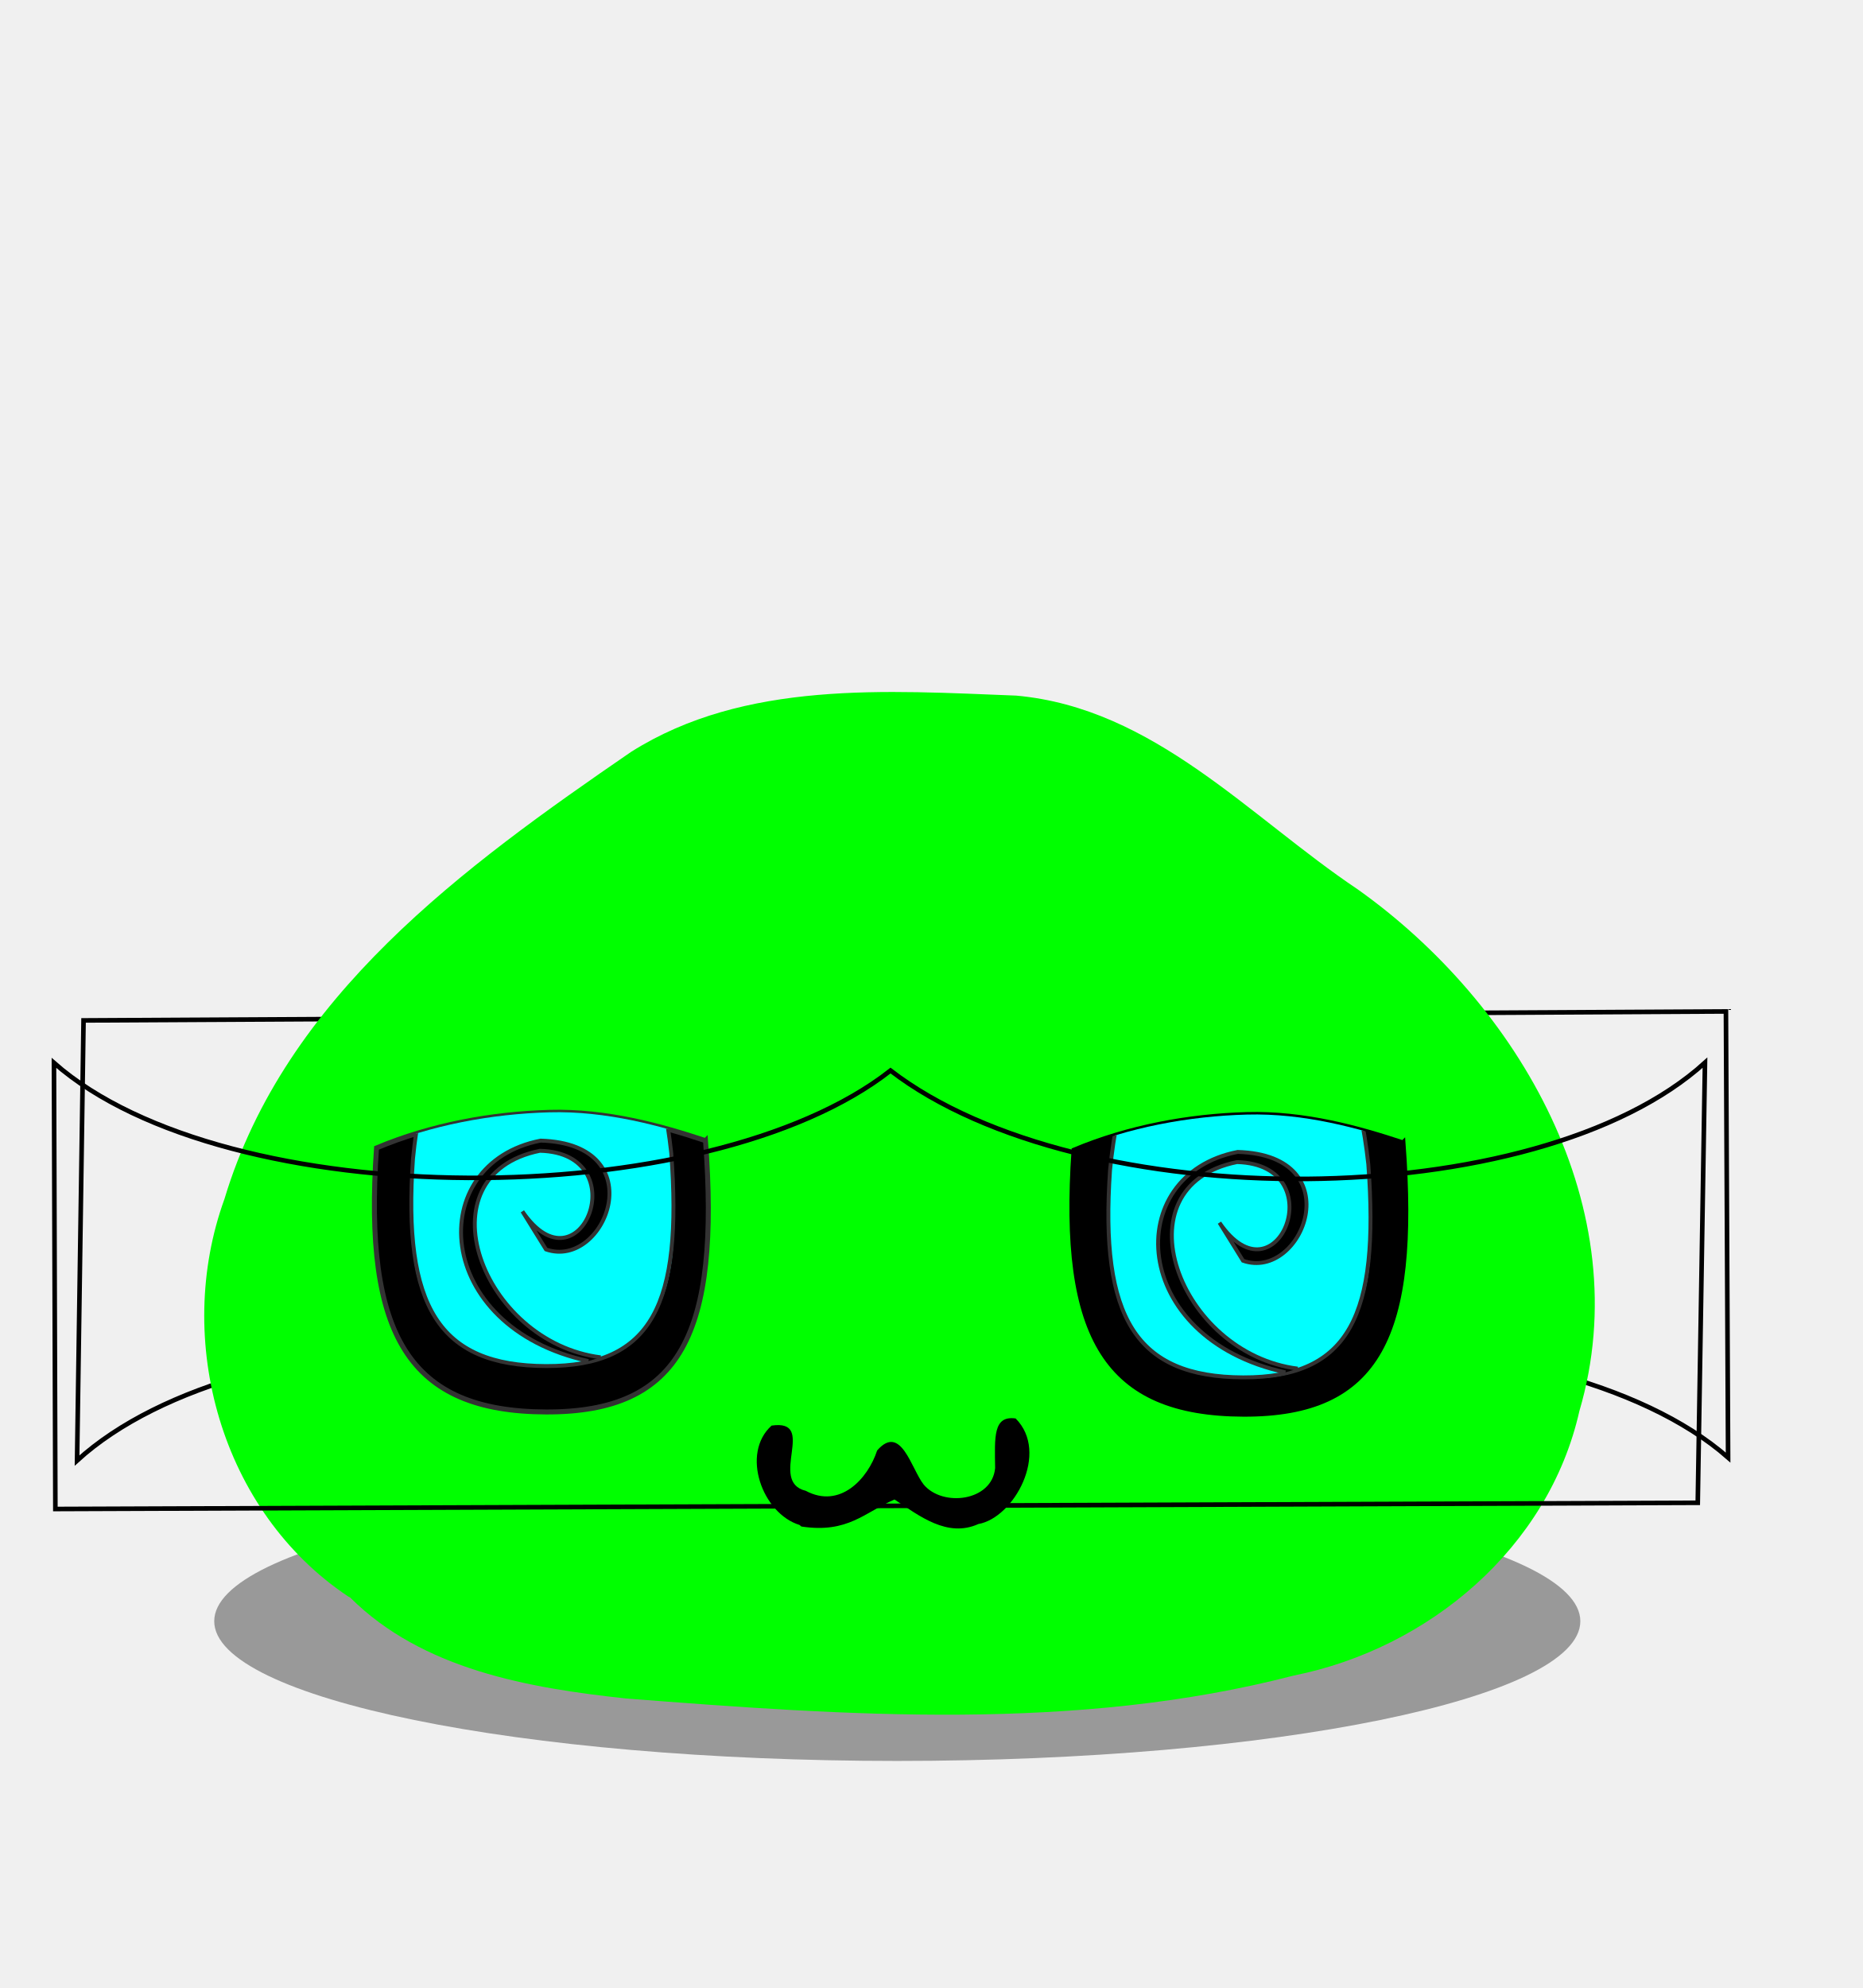
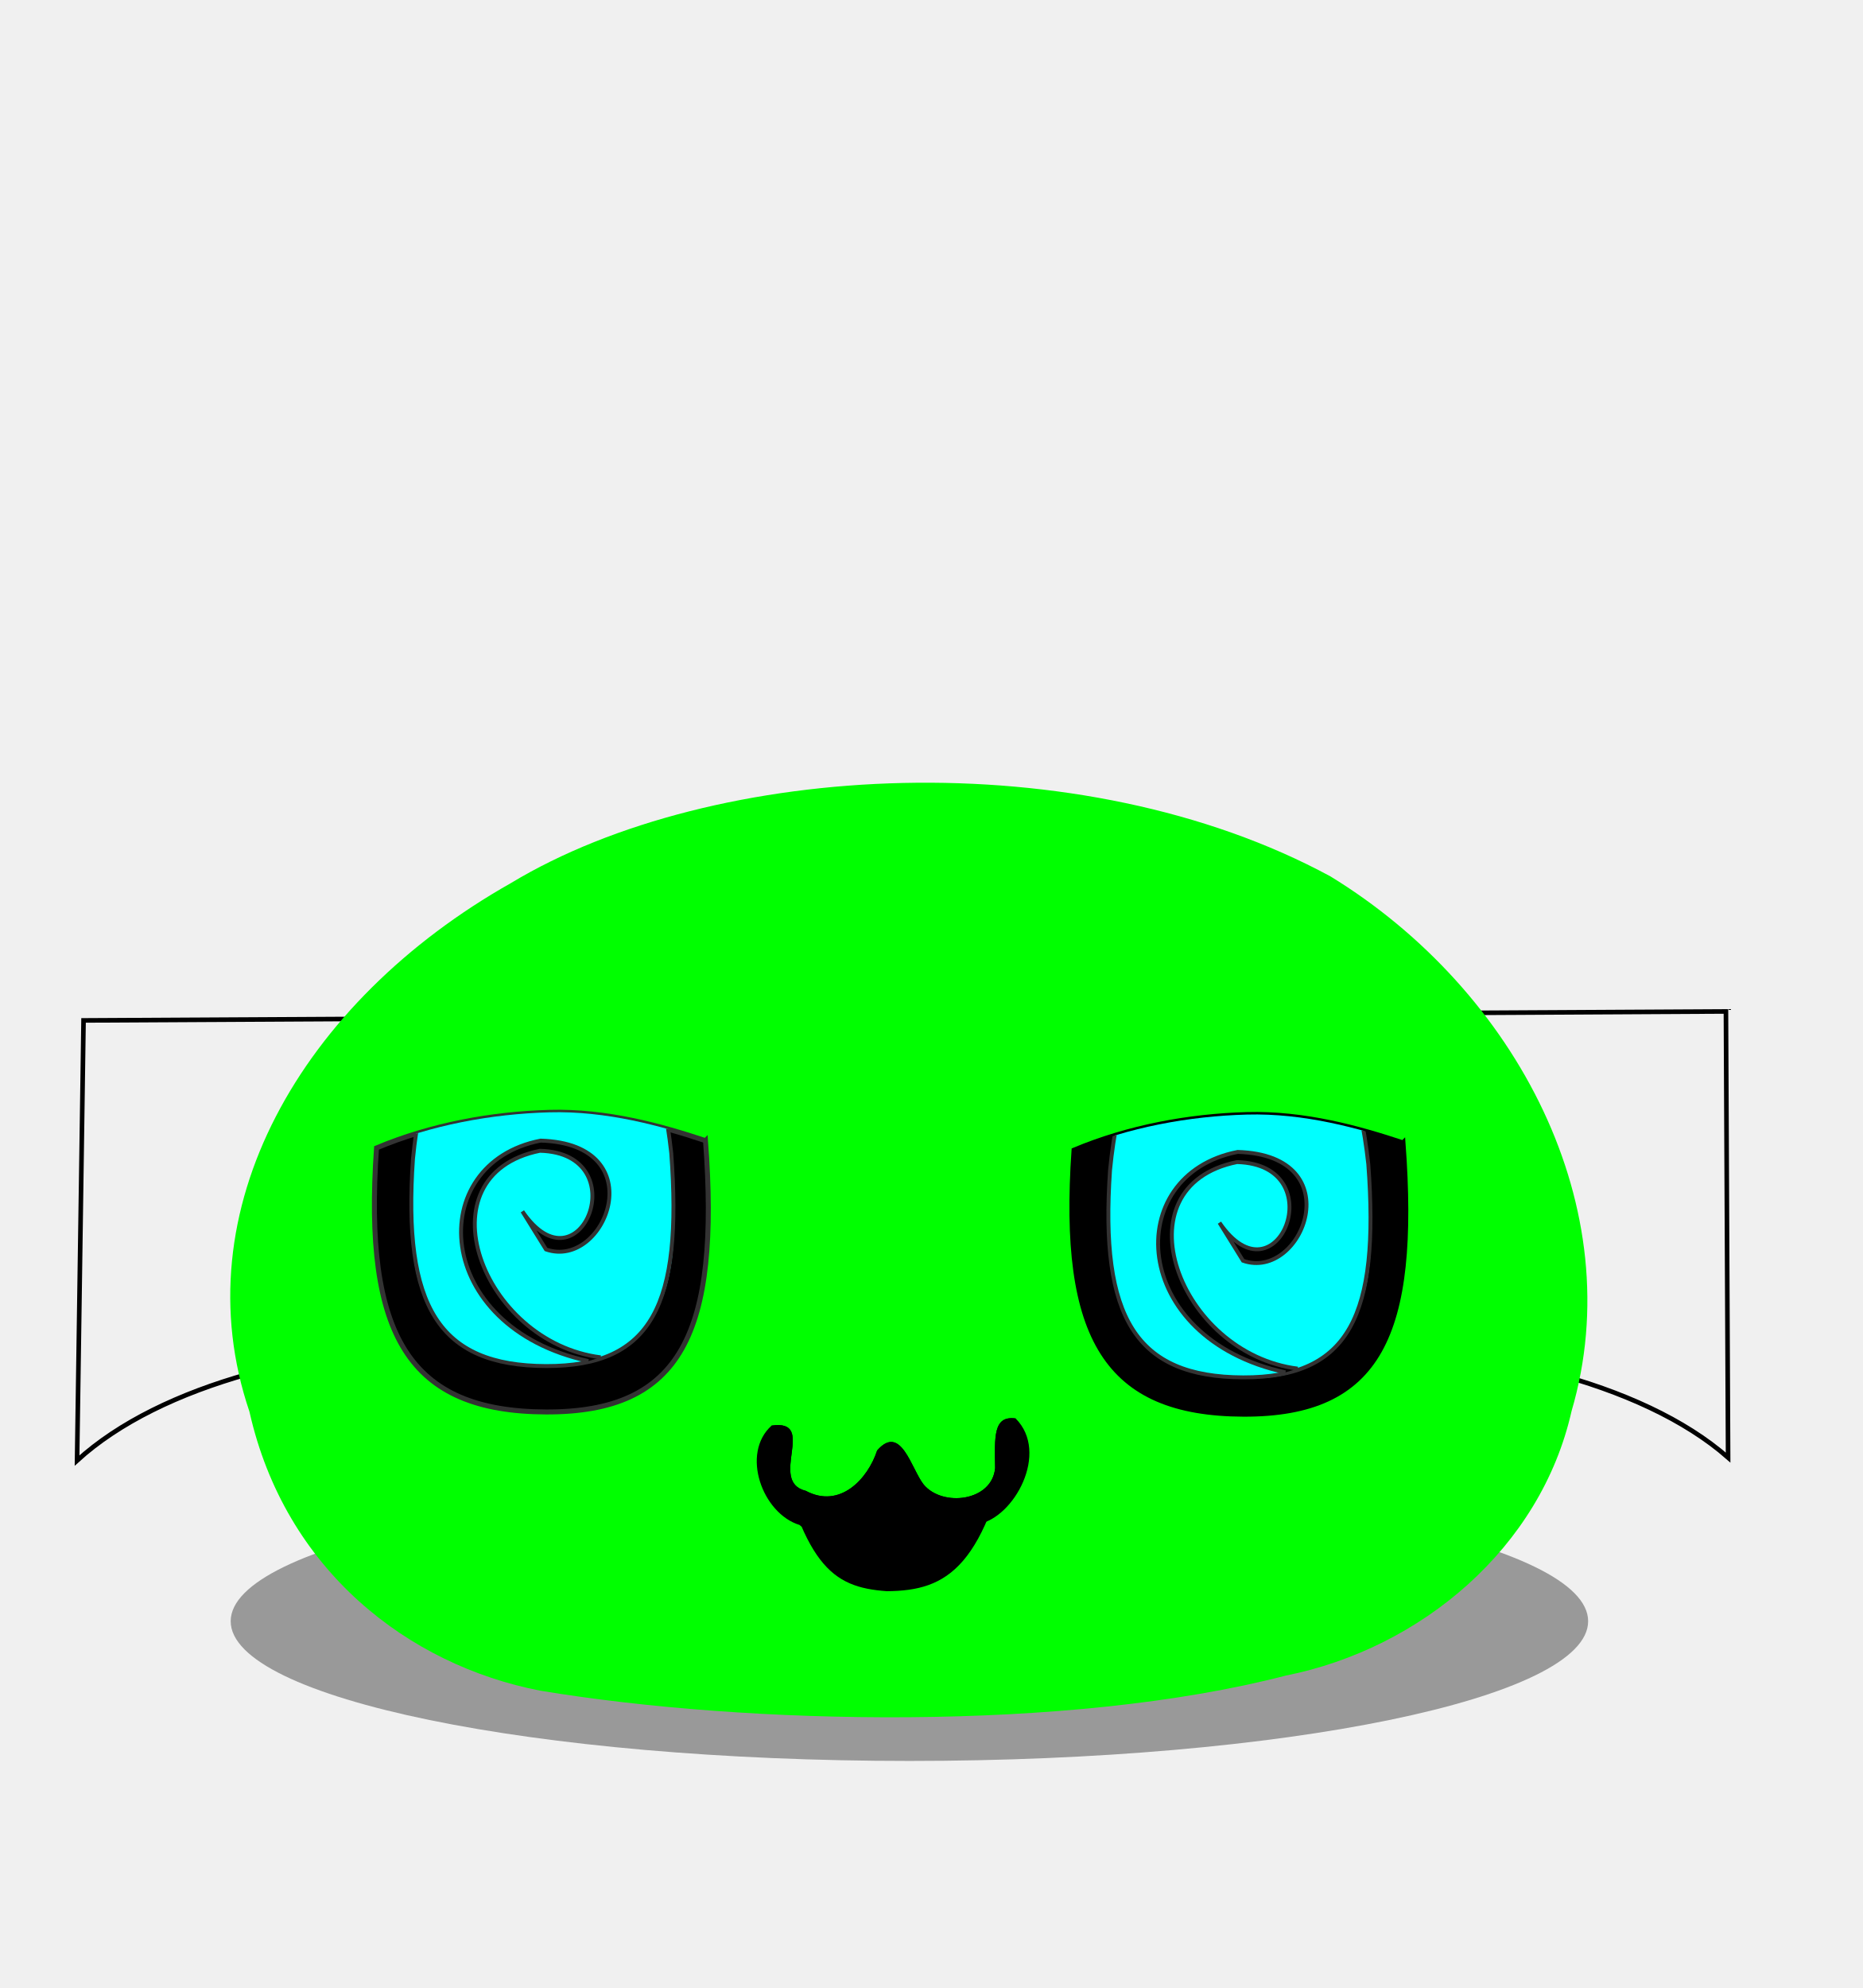
<svg xmlns="http://www.w3.org/2000/svg" width="477" height="509" viewBox="-50 -50 600 600" fill="none" version="1.1" id="svg34">
  <defs id="defs38">
    <clipPath clipPathUnits="userSpaceOnUse" id="clipPath1193">
      <path style="fill:none;fill-opacity:1;stroke:#333333;stroke-width:1.604;stroke-linecap:butt;stroke-linejoin:miter;stroke-miterlimit:4;stroke-dasharray:none;stroke-opacity:1" d="m 167.758,307.163 c -14.129,-4.698 -31.789,-9.641 -50.332,-9.124 -18.543,0.518 -37.97,4.06 -55.63,11.461 -4.218,60.703 10.638,84.895 54.611,85.033 43.663,0.137 55.932,-25.503 51.352,-87.371 z" id="path1195" />
    </clipPath>
    <clipPath clipPathUnits="userSpaceOnUse" id="clipPath1193-2">
      <path style="fill:none;fill-opacity:1;stroke:#333333;stroke-width:1.604;stroke-linecap:butt;stroke-linejoin:miter;stroke-miterlimit:4;stroke-dasharray:none;stroke-opacity:1" d="m 167.758,307.163 c -14.129,-4.698 -31.789,-9.641 -50.332,-9.124 -18.543,0.518 -37.97,4.06 -55.63,11.461 -4.218,60.703 10.638,84.895 54.611,85.033 43.663,0.137 55.932,-25.503 51.352,-87.371 z" id="path1195-8" />
    </clipPath>
    <clipPath clipPathUnits="userSpaceOnUse" id="clipPath115">
      <path style="display:inline;fill:#000000;fill-opacity:1;stroke:#000000;stroke-width:1.604;stroke-linecap:butt;stroke-linejoin:miter;stroke-miterlimit:4;stroke-dasharray:none;stroke-opacity:1" d="m 409.304,308.334 c -14.129,-4.698 -31.789,-9.641 -50.332,-9.124 -18.543,0.518 -37.97,4.06 -55.63,11.461 -4.218,60.703 10.638,84.895 54.611,85.033 43.663,0.137 55.932,-25.503 51.352,-87.371 z" id="path117" />
    </clipPath>
    <clipPath clipPathUnits="userSpaceOnUse" id="clipPath119">
      <path style="display:inline;fill:#000000;fill-opacity:1;stroke:#000000;stroke-width:1.604;stroke-linecap:butt;stroke-linejoin:miter;stroke-miterlimit:4;stroke-dasharray:none;stroke-opacity:1" d="m 409.304,308.334 c -14.129,-4.698 -31.789,-9.641 -50.332,-9.124 -18.543,0.518 -37.97,4.06 -55.63,11.461 -4.218,60.703 10.638,84.895 54.611,85.033 43.663,0.137 55.932,-25.503 51.352,-87.371 z" id="path121" />
    </clipPath>
    <clipPath clipPathUnits="userSpaceOnUse" id="clipPath123">
      <path style="display:inline;fill:#000000;fill-opacity:1;stroke:#000000;stroke-width:1.604;stroke-linecap:butt;stroke-linejoin:miter;stroke-miterlimit:4;stroke-dasharray:none;stroke-opacity:1" d="m 409.304,308.334 c -14.129,-4.698 -31.789,-9.641 -50.332,-9.124 -18.543,0.518 -37.97,4.06 -55.63,11.461 -4.218,60.703 10.638,84.895 54.611,85.033 43.663,0.137 55.932,-25.503 51.352,-87.371 z" id="path125" />
    </clipPath>
  </defs>
  <path style="fill:none;stroke:#000000;stroke-width:1.481px;stroke-linecap:butt;stroke-linejoin:miter;stroke-opacity:1" d="M -23.09,258.508 505.897,255.616 506.593,399.294 C 450.881,350.406 296.333,350.697 237.141,397.273 175.455,350.054 28.852,351.049 -25.179,400.258 Z" id="path212-7" />
  <g id="slime" class="slime">
-     <ellipse cx="239" cy="452" ry="45" rx="220" filter="url(#shadow-blur)" fill="rgba(0,0,0,.5)" id="ellipse2" style="fill:#999999" />
-     <path fill="url(#slime-gradient)" class="body" d="M 62.1,444 C 21.2,416.7 5.8,361.5 22.3,316 c 19.6,-65.2 77.1,-107 131,-144 36.6,-23.1 82.3,-19.7 124,-18.1 44.4,4 75.2,39.1 110,62.4 51.8,36.8 90.5,103 71.4,168 -9.93,44.1 -48.5,76.5 -92,85.2 -70.2,18.2 -144,12.9 -215,7.39 -31.4,-3.37 -65.6,-9.31 -88.9,-32.5 z" id="path8" style="fill:#00ff00" />
-     <ellipse class="mouth mouth-open" style="visibility:hidden;fill:#ff8080" id="path502" cx="237.489" cy="418.944" rx="14.117" ry="11.84" />
+     <ellipse cx="242.908" cy="452" ry="45" rx="218.607" filter="url(#shadow-blur)" fill="rgba(0,0,0,.5)" id="ellipse2" style="fill:#999999;stroke-width:0.997" />
+     <path fill="url(#slime-gradient)" class="body" d="m 114.531,214.295 c 65.481,-39.522 183.454,-45.783 263.986,-2.173 60.156,36.8 96.767,107.178 77.667,172.178 -9.93,44.1 -48.5,76.5 -92,85.2 -70.2,18.2 -173.335,15.955 -240.157,4.874 C 81.486,466.13 41.806,435.55 30.343,384.508 8.372,319.788 46.922,252.511 114.531,214.295 Z" id="path8" style="fill:#00ff00" />
    <path class="mouth" d="m 207.516,421 c -12,-3.7 -19,-23 -9,-32 15,-2.2 -1.3,18 11,21 11,5.9 20,-3.8 23,-13 7.7,-8.8 11,6 15,11 6.1,7.3 22,5.4 23,-5.3 -0.14,-10 -0.68,-17 6.6,-16 11,11 -0.52,32 -12,34 -10,4.5 -19,-2.6 -27,-7.9 -9.6,4.1 -15,11 -30,8.7 z" fill="#000000" id="path11" />
+     <path class="mouth" d="m 198.516,389 c 15,-2.2 -1.3,18 11,21 11,5.9 20,-3.8 23,-13 7.7,-8.8 11,6 15,11 6.1,7.3 22,5.4 23,-5.3 -0.14,-10 -0.68,-17 6.6,-16 -9.354,48.104 -21.906,55.512 -41.513,55.631 C 217.73,441.03 208.633,434.169 198.516,389 Z" fill="#000000" id="path11-7" />
  </g>
  <g id="layer2" style="display:inline">
    <g id="g1843" transform="translate(9.477542,-9.928854)" style="display:inline">
      <path style="display:inline;fill:#000000;fill-opacity:1;stroke:#333333;stroke-width:1.604;stroke-linecap:butt;stroke-linejoin:miter;stroke-miterlimit:4;stroke-dasharray:none;stroke-opacity:1" d="m 167.758,307.163 c -14.129,-4.698 -31.789,-9.641 -50.332,-9.124 -18.543,0.518 -37.97,4.06 -55.63,11.461 -4.218,60.703 10.638,84.895 54.611,85.033 43.663,0.137 55.932,-25.503 51.352,-87.371 z" id="path63-77" />
    </g>
    <g id="g1167" clip-path="url(#clipPath1193)" style="display:inline" transform="translate(9.477542,-9.928844)">
      <path style="fill:#00ffff;fill-opacity:1;stroke:none;stroke-width:1.259;stroke-linecap:butt;stroke-linejoin:miter;stroke-miterlimit:4;stroke-dasharray:none;stroke-opacity:1" d="m 157.565,332.397 c 0.253,-45.801 -7.909,-60.609 -41.431,-60.277 -35.454,0.351 -43.721,15.071 -43.015,63.373 0.442,47.334 38.724,44.074 42.618,44.072 3.825,-0.002 42.864,5.876 41.828,-47.169 z" id="path63-9-7" />
      <path style="fill:none;fill-opacity:1;stroke:#333333;stroke-width:1.259;stroke-linecap:butt;stroke-linejoin:miter;stroke-miterlimit:4;stroke-dasharray:none;stroke-opacity:1" d="m 156.724,311.164 c -2.69,-23.937 -7.068,-39.375 -40.59,-39.043 -35.454,0.351 -40.147,16.543 -42.595,40.879 -3.312,47.654 8.351,66.646 42.871,66.755 34.277,0.108 43.909,-20.021 40.313,-68.59 z" id="path63-9" />
      <path style="fill:#000000;fill-opacity:1;stroke:#333333;stroke-width:1.258px;stroke-linecap:butt;stroke-linejoin:miter;stroke-opacity:1" d="m 134.002,376.943 c -38.453,-4.831 -58.328,-58.663 -19.579,-66.523 31.382,0.819 12.855,46.639 -5.645,19.519 l 7.595,12.255 c 19.184,6.683 35.051,-33.958 -1.725,-35.049 -37.526,7.315 -35.042,60.049 15.395,70.995" id="path1116-9" />
    </g>
  </g>
  <g id="g1273" style="display:inline" transform="translate(-7.41313,-10.38016)">
    <g id="g1838" style="display:inline">
      <path style="fill:#000000;fill-opacity:1;stroke:#000000;stroke-width:1.604;stroke-linecap:butt;stroke-linejoin:miter;stroke-miterlimit:4;stroke-dasharray:none;stroke-opacity:1" d="m 409.304,308.334 c -14.129,-4.698 -31.789,-9.641 -50.332,-9.124 -18.543,0.518 -37.97,4.06 -55.63,11.461 -4.218,60.703 10.638,84.895 54.611,85.033 43.663,0.137 55.932,-25.503 51.352,-87.371 z" id="path63-77-6" />
    </g>
    <g id="g72">
      <path style="fill:#00ffff;fill-opacity:1;stroke:none;stroke-width:1.259;stroke-linecap:butt;stroke-linejoin:miter;stroke-miterlimit:4;stroke-dasharray:none;stroke-opacity:1" d="m 398.969,336.492 c 0.253,-45.801 -7.909,-60.609 -41.431,-60.277 -35.454,0.351 -43.721,15.071 -43.015,63.373 0.75,47.305 38.525,44.263 42.592,44.382 3.823,0.112 42.825,4.911 41.854,-47.479 z" id="path63-9-7-0" clip-path="url(#clipPath123)" />
      <path style="fill:none;fill-opacity:1;stroke:#333333;stroke-width:1.259;stroke-linecap:butt;stroke-linejoin:miter;stroke-miterlimit:4;stroke-dasharray:none;stroke-opacity:1" d="m 398.128,315.258 c -2.69,-23.937 -7.068,-39.375 -40.59,-39.043 -35.454,0.351 -40.147,16.543 -42.595,40.879 -3.312,47.654 8.351,66.646 42.871,66.755 34.277,0.108 43.909,-20.021 40.313,-68.59 z" id="path63-9-5" clip-path="url(#clipPath119)" />
      <path style="fill:#000000;fill-opacity:1;stroke:#333333;stroke-width:1.258px;stroke-linecap:butt;stroke-linejoin:miter;stroke-opacity:1" d="m 375.406,381.037 c -38.453,-4.831 -58.328,-58.663 -19.579,-66.523 31.382,0.819 12.855,46.639 -5.645,19.519 l 7.595,12.255 c 19.184,6.683 35.051,-33.958 -1.725,-35.049 -37.526,7.315 -35.042,60.049 15.395,70.995" id="path1116-9-8" clip-path="url(#clipPath115)" />
    </g>
  </g>
  <g id="g1526" style="display:none">
    <ellipse style="fill:#000000;fill-opacity:1;stroke:none;stroke-width:3.346;stroke-miterlimit:4;stroke-dasharray:none;stroke-dashoffset:0;stroke-opacity:1" id="path1277-7-0" cx="124.951" cy="329.781" rx="49.42" ry="54.868" />
    <g id="g1834">
      <ellipse style="fill:#ffcc00;fill-opacity:1;stroke:none;stroke-width:2.022;stroke-miterlimit:4;stroke-dasharray:none;stroke-dashoffset:0;stroke-opacity:1" id="path1349-5-9" cx="124.922" cy="336.603" rx="38.339" ry="42.043" />
      <ellipse style="display:inline;fill:#ffffff;fill-opacity:1;stroke:#000000;stroke-width:5.938;stroke-miterlimit:4;stroke-dasharray:none;stroke-dashoffset:0;stroke-opacity:1" id="path1279-5-2" cx="392.518" cy="-166.16" rx="22.637" ry="25.233" transform="matrix(-0.09308431,0.9956582,-0.8725566,0.488513,0,0)" />
    </g>
  </g>
  <g id="g1531" style="display:none">
    <g id="g1830">
      <ellipse style="fill:#000000;fill-opacity:1;stroke:none;stroke-width:3.346;stroke-miterlimit:4;stroke-dasharray:none;stroke-dashoffset:0;stroke-opacity:1" id="path1277-7-0-9" cx="349.578" cy="330.636" rx="49.42" ry="54.868" />
    </g>
    <g id="g1827">
      <ellipse style="fill:#ffcc00;fill-opacity:1;stroke:none;stroke-width:2.022;stroke-miterlimit:4;stroke-dasharray:none;stroke-dashoffset:0;stroke-opacity:1" id="path1349-5-9-7" cx="349.549" cy="337.458" rx="38.339" ry="42.043" />
      <ellipse style="display:inline;fill:#ffffff;fill-opacity:1;stroke:#000000;stroke-width:5.938;stroke-miterlimit:4;stroke-dasharray:none;stroke-dashoffset:0;stroke-opacity:1" id="path1279-5-2-7" cx="526.71" cy="-437.913" rx="22.637" ry="25.233" transform="matrix(-0.09308431,0.9956582,-0.8725566,0.488513,0,0)" />
    </g>
  </g>
  <g id="g1607" style="display:none">
    <g id="g1819">
      <ellipse style="fill:#000000;fill-opacity:1;stroke:none;stroke-width:1.604;stroke-miterlimit:4;stroke-dasharray:none;stroke-dashoffset:0;stroke-opacity:1" id="path1539" cx="128.745" cy="327.973" rx="30.956" ry="47.266" />
      <path style="fill:#ffffff;stroke:#000000;stroke-width:1.258px;stroke-linecap:butt;stroke-linejoin:miter;stroke-opacity:1" d="m 110.305,294.259 c -6.187,8.191 -5.587,8.859 -7.053,17.492 10.933,4.468 16.703,4.953 27.931,3.668 1.691,-1.975 2.349,-3.95 1.975,-5.925 -5.552,-8.914 -12.728,-12.96 -22.853,-15.235 z" id="path1541" />
      <ellipse style="fill:#ffffff;fill-opacity:1;stroke:none;stroke-width:3.322;stroke-miterlimit:4;stroke-dasharray:none;stroke-dashoffset:0;stroke-opacity:1" id="path1549-5" cx="139.695" cy="331.129" rx="8.076" ry="11.642" />
    </g>
  </g>
  <g id="g1602" style="display:none">
    <g id="g1814">
      <ellipse style="fill:#000000;fill-opacity:1;stroke:none;stroke-width:1.604;stroke-miterlimit:4;stroke-dasharray:none;stroke-dashoffset:0;stroke-opacity:1" id="path1539-0" cx="350.128" cy="327.973" rx="30.956" ry="47.266" />
      <path style="fill:#ffffff;stroke:#000000;stroke-width:1.258px;stroke-linecap:butt;stroke-linejoin:miter;stroke-opacity:1" d="m 331.688,294.259 c -6.187,8.191 -5.587,8.859 -7.053,17.492 10.933,4.468 16.703,4.953 27.931,3.668 1.691,-1.975 2.349,-3.95 1.975,-5.925 -5.552,-8.914 -12.728,-12.96 -22.853,-15.235 z" id="path1541-4" />
      <ellipse style="fill:#ffffff;fill-opacity:1;stroke:none;stroke-width:3.322;stroke-miterlimit:4;stroke-dasharray:none;stroke-dashoffset:0;stroke-opacity:1" id="path1549-5-0" cx="361.078" cy="331.129" rx="8.076" ry="11.642" />
    </g>
  </g>
  <g id="g1791" style="display:none">
    <g id="g1809">
      <ellipse style="fill:#000000;fill-opacity:1;stroke:none;stroke-width:3.346;stroke-miterlimit:4;stroke-dasharray:none;stroke-dashoffset:0;stroke-opacity:1" id="path1277-7-0-7" cx="124.291" cy="328.852" rx="49.42" ry="54.868" />
      <ellipse style="fill:#ffcc00;fill-opacity:1;stroke:none;stroke-width:2.022;stroke-miterlimit:4;stroke-dasharray:none;stroke-dashoffset:0;stroke-opacity:1" id="path1349-5-9-77" cx="124.262" cy="335.674" rx="38.339" ry="42.043" />
    </g>
    <g id="g1805">
      <ellipse style="fill:#000000;fill-opacity:1;stroke:none;stroke-width:1.604;stroke-miterlimit:4;stroke-dasharray:none;stroke-dashoffset:0;stroke-opacity:1" id="path1539-7" cx="128.085" cy="327.045" rx="30.956" ry="47.266" />
      <path style="fill:#ffffff;stroke:#000000;stroke-width:1.258px;stroke-linecap:butt;stroke-linejoin:miter;stroke-opacity:1" d="m 109.645,293.33 c -6.187,8.191 -5.587,8.859 -7.053,17.492 10.933,4.468 16.703,4.953 27.931,3.668 1.691,-1.975 2.349,-3.95 1.975,-5.925 -5.552,-8.914 -12.728,-12.96 -22.853,-15.235 z" id="path1541-0" />
      <ellipse style="fill:#ffffff;fill-opacity:1;stroke:none;stroke-width:3.322;stroke-miterlimit:4;stroke-dasharray:none;stroke-dashoffset:0;stroke-opacity:1" id="path1549-5-8" cx="139.035" cy="330.201" rx="8.076" ry="11.642" />
    </g>
  </g>
  <g id="g1779" style="display:none">
    <g id="g1800" style="display:inline">
      <ellipse style="fill:#000000;fill-opacity:1;stroke:none;stroke-width:3.346;stroke-miterlimit:4;stroke-dasharray:none;stroke-dashoffset:0;stroke-opacity:1" id="path1277-7-0-9-3" cx="348.918" cy="329.708" rx="49.42" ry="54.868" />
      <ellipse style="fill:#ffcc00;fill-opacity:1;stroke:none;stroke-width:2.022;stroke-miterlimit:4;stroke-dasharray:none;stroke-dashoffset:0;stroke-opacity:1" id="path1349-5-9-7-5" cx="348.889" cy="336.53" rx="38.339" ry="42.043" />
    </g>
    <g id="g1796">
      <ellipse style="fill:#000000;fill-opacity:1;stroke:none;stroke-width:1.604;stroke-miterlimit:4;stroke-dasharray:none;stroke-dashoffset:0;stroke-opacity:1" id="path1539-0-3" cx="349.469" cy="327.045" rx="30.956" ry="47.266" />
      <path style="fill:#ffffff;stroke:#000000;stroke-width:1.258px;stroke-linecap:butt;stroke-linejoin:miter;stroke-opacity:1" d="m 331.028,293.33 c -6.187,8.191 -5.587,8.859 -7.053,17.492 10.933,4.468 16.703,4.953 27.931,3.668 1.691,-1.975 2.349,-3.95 1.975,-5.925 -5.552,-8.914 -12.728,-12.96 -22.853,-15.235 z" id="path1541-4-6" />
      <ellipse style="fill:#ffffff;fill-opacity:1;stroke:none;stroke-width:3.322;stroke-miterlimit:4;stroke-dasharray:none;stroke-dashoffset:0;stroke-opacity:1" id="path1549-5-0-6" cx="360.418" cy="330.201" rx="8.076" ry="11.642" />
    </g>
  </g>
-   <path style="fill:none;stroke:#000000;stroke-width:1.481px;stroke-linecap:butt;stroke-linejoin:miter;stroke-opacity:1" d="m 496.822,413.858 -528.991,2.001 -0.454,-143.679 c 55.629,48.982 210.178,48.952 269.448,2.475 61.607,47.323 208.211,46.575 262.324,-2.543 z" id="path212" />
</svg>
